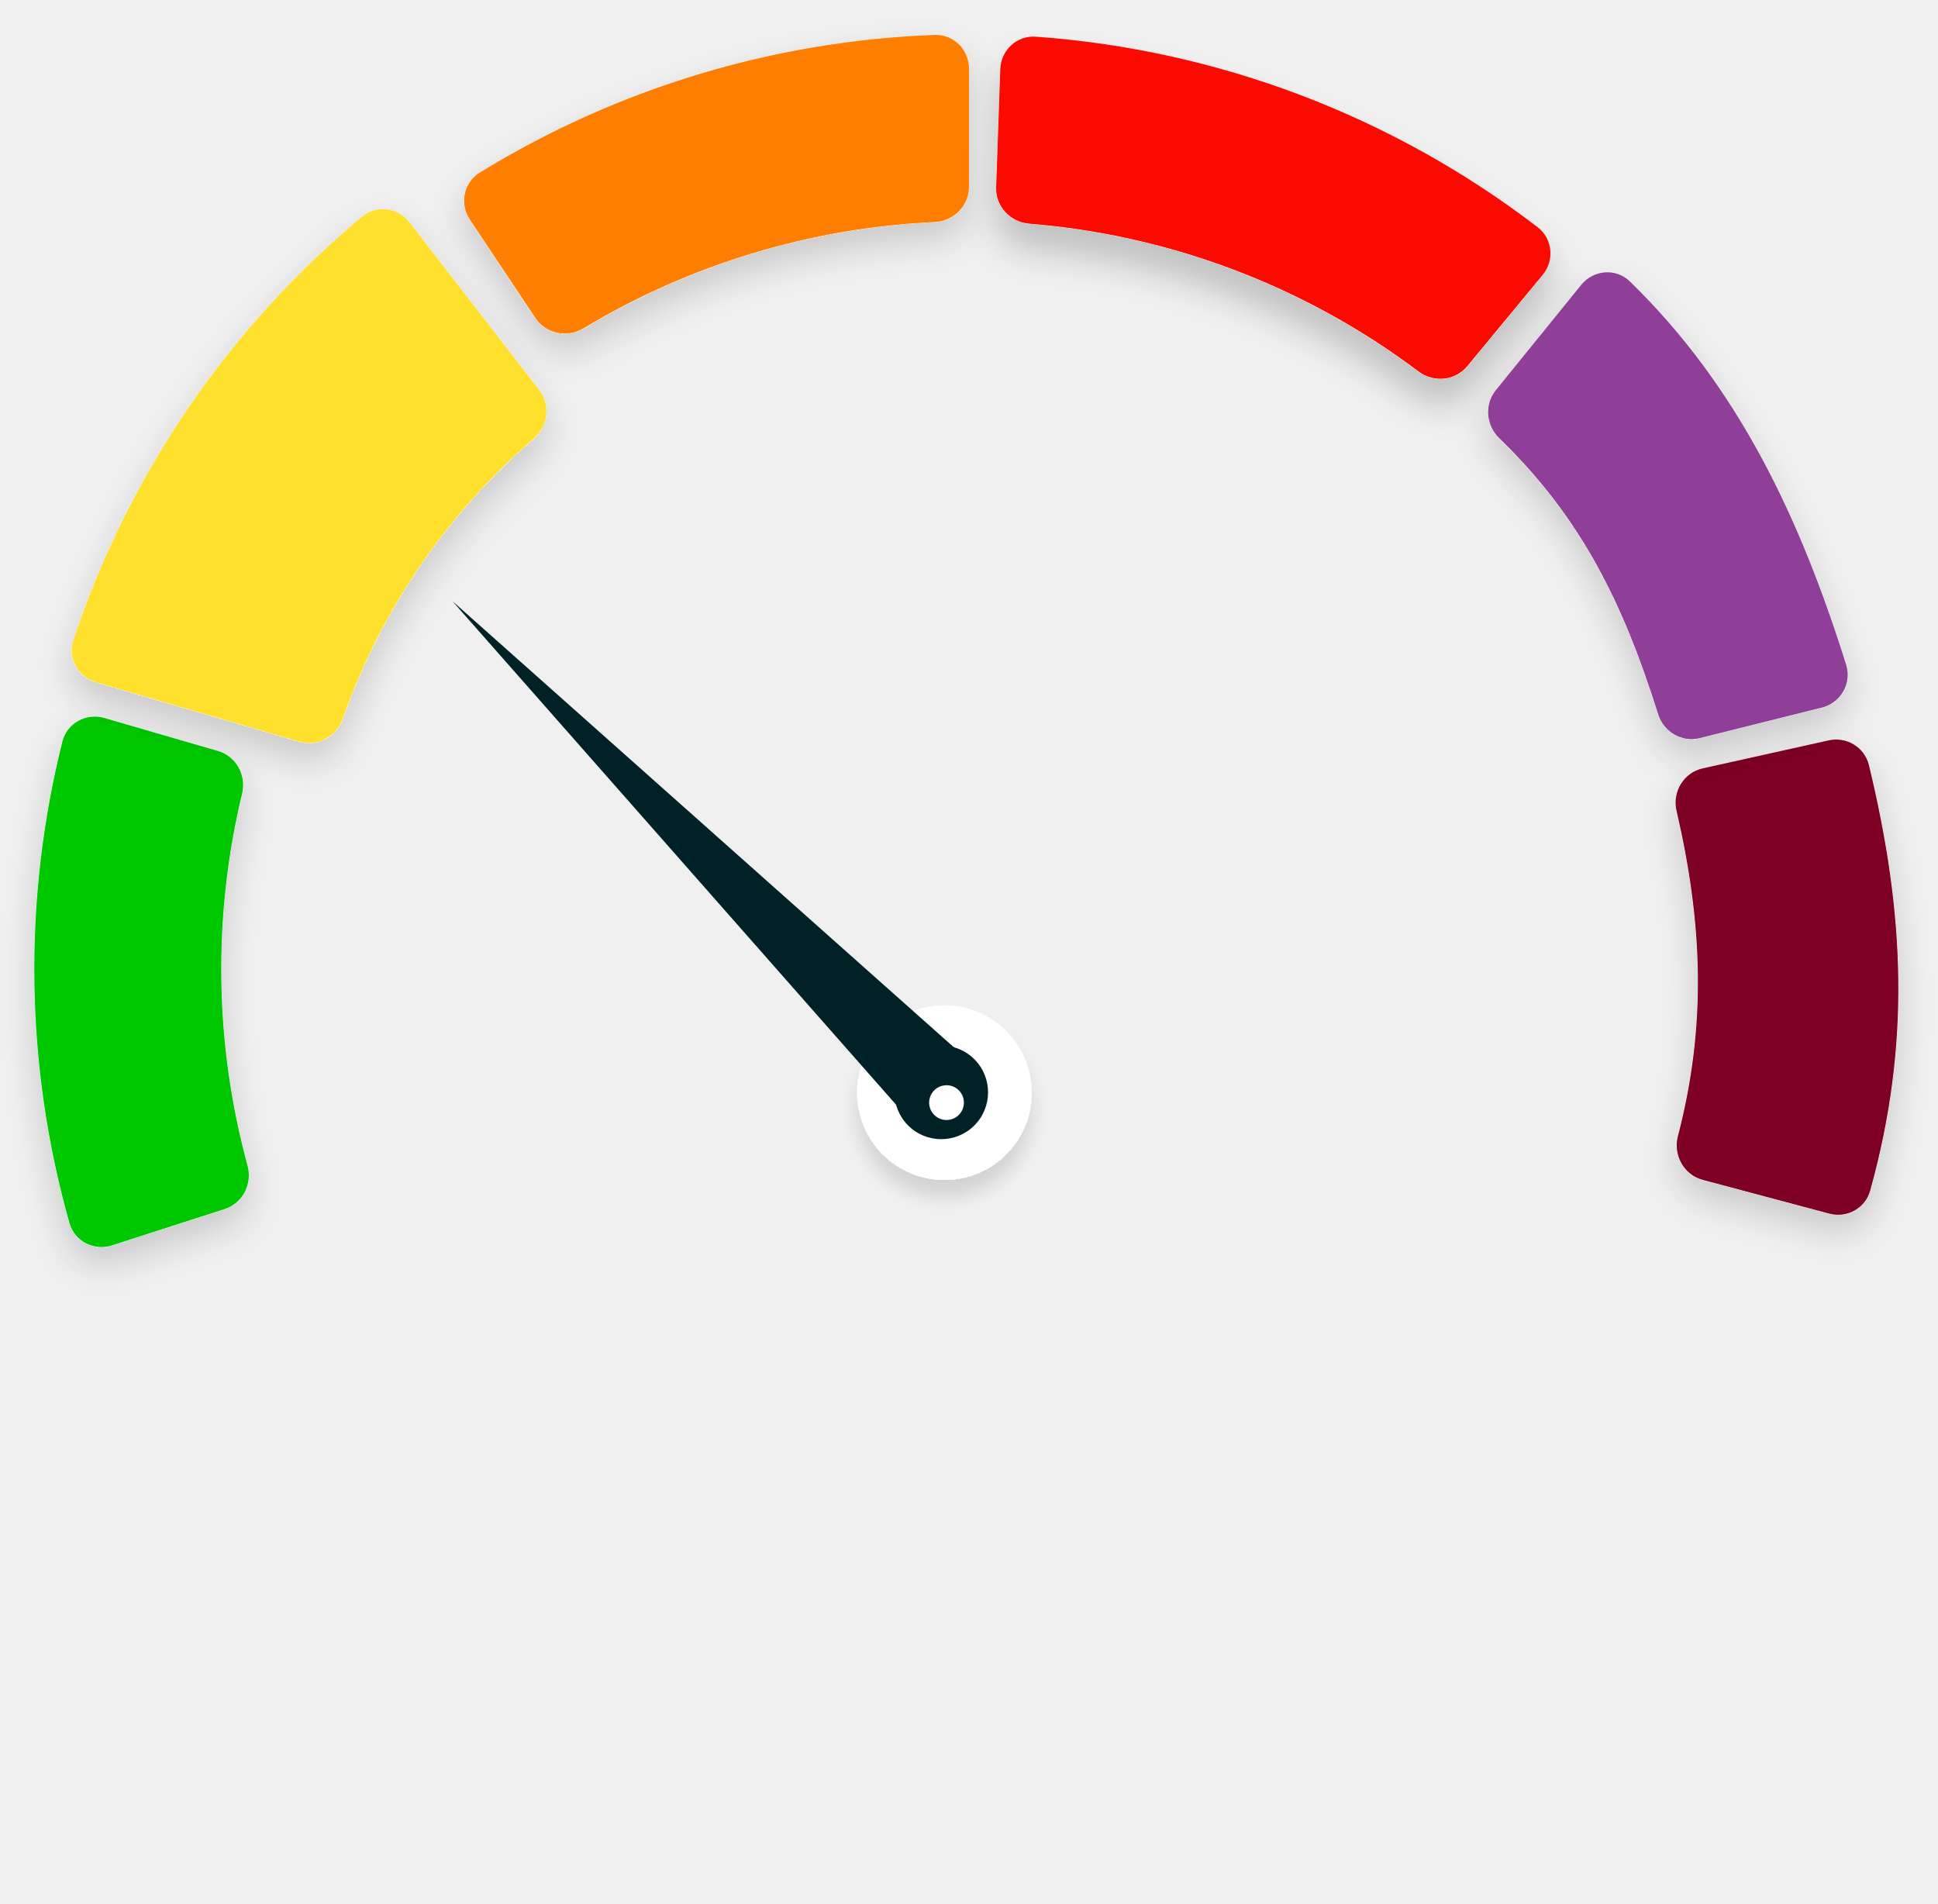
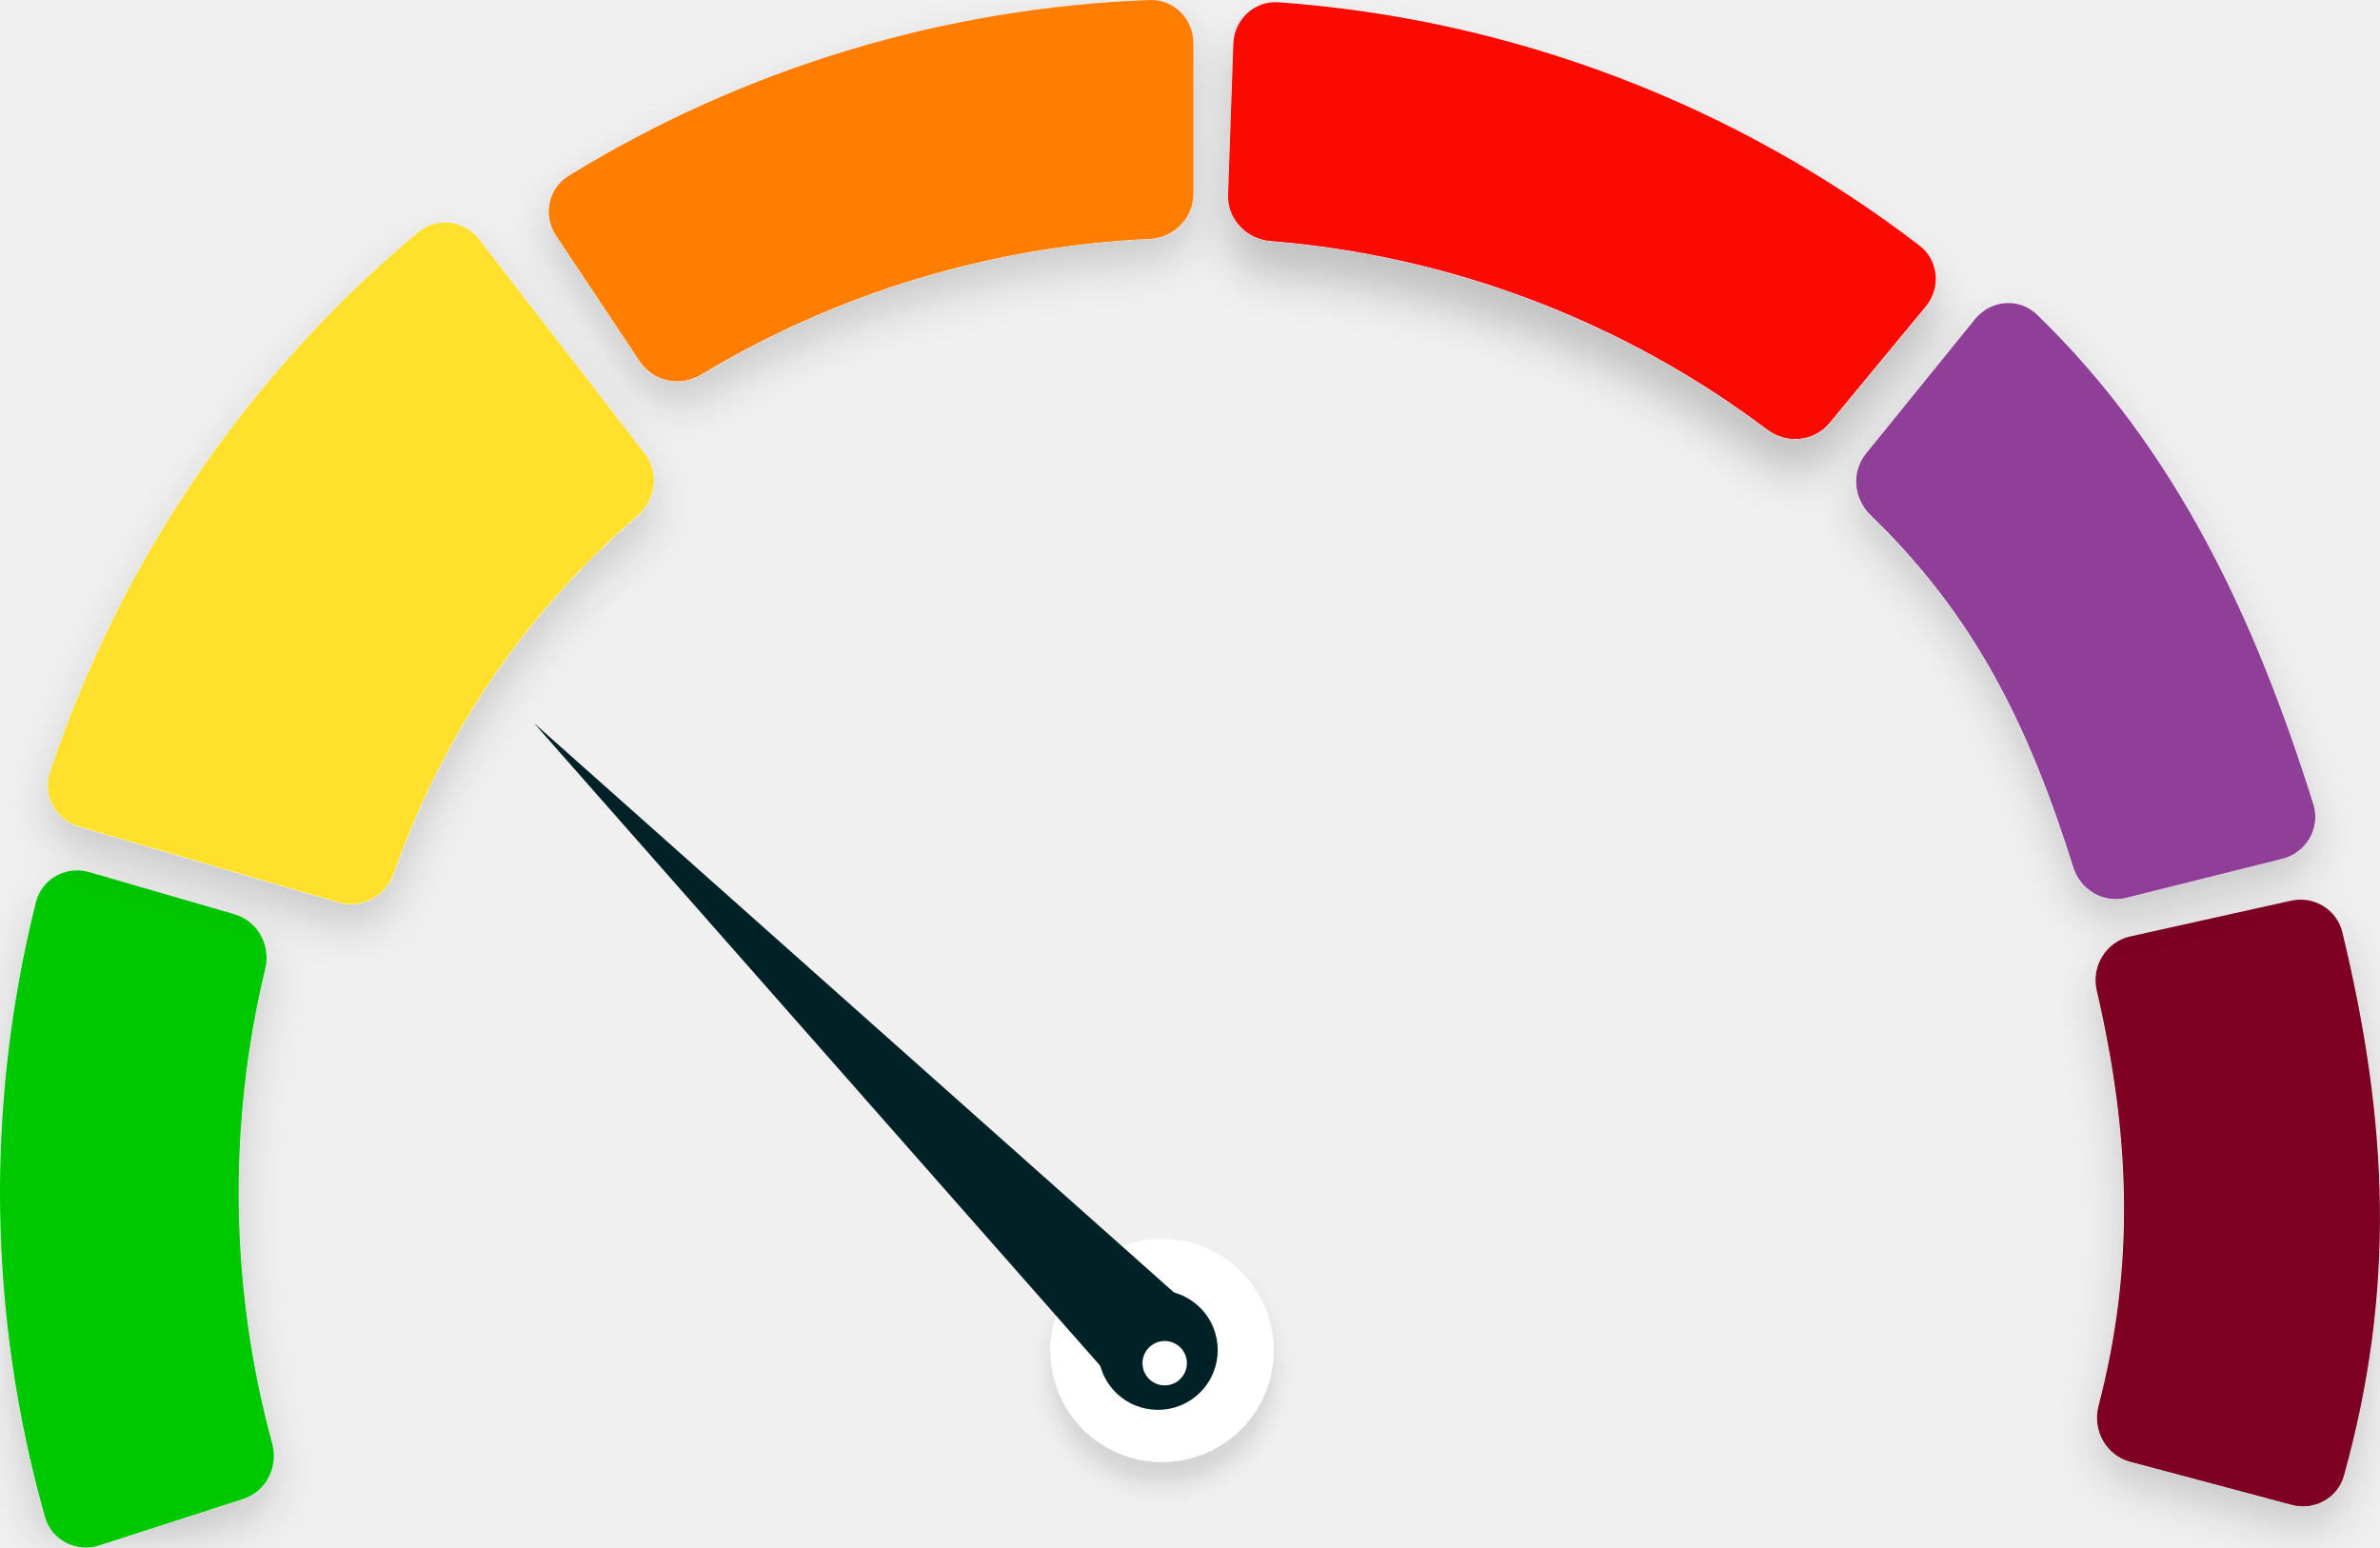
- <svg xmlns="http://www.w3.org/2000/svg" width="226" height="222" viewBox="0 0 226 222" fill="none">
+ <svg xmlns="http://www.w3.org/2000/svg" fill="none" viewBox="4 4.07 217.38 141.34">
  <g filter="url(#filter0_d_23_30)">
    <path d="M12.164 83.725C10.042 83.109 7.815 84.328 7.278 86.471C2.644 104.937 2.928 124.297 8.101 142.619C8.702 144.745 10.963 145.898 13.066 145.22L26.2 140.986C28.303 140.308 29.448 138.056 28.867 135.924C25.006 121.752 24.787 106.832 28.231 92.553C28.749 90.406 27.538 88.188 25.416 87.572L12.164 83.725Z" fill="#00C800" />
  </g>
  <g filter="url(#filter1_d_23_30)">
    <path d="M11.213 79.557C9.092 78.937 7.868 76.713 8.565 74.617C14.966 55.361 26.616 38.272 42.202 25.279C43.899 23.864 46.416 24.191 47.768 25.939L62.878 45.478C64.229 47.225 63.9 49.73 62.226 51.171C52.078 59.905 44.406 71.158 39.983 83.796C39.253 85.881 37.042 87.102 34.922 86.483L11.213 79.557Z" fill="#FFE12D" />
  </g>
  <g filter="url(#filter2_d_23_30)">
    <path d="M113 8C113 5.791 111.208 3.992 109.001 4.073C90.229 4.762 71.952 10.292 55.947 20.124C54.065 21.28 53.57 23.77 54.795 25.609L62.445 37.095C63.669 38.933 66.148 39.422 68.041 38.283C80.453 30.815 94.531 26.556 109.001 25.892C111.208 25.79 113 24.009 113 21.8L113 8Z" fill="#FF7E00" />
  </g>
  <g filter="url(#filter3_d_23_30)">
    <path d="M179.894 32.067C181.302 30.364 181.066 27.836 179.313 26.492C162.395 13.523 142.042 5.799 120.78 4.278C118.576 4.12 116.723 5.856 116.647 8.063L116.167 21.855C116.091 24.063 117.82 25.905 120.022 26.083C136.477 27.412 152.22 33.387 165.413 43.31C167.179 44.638 169.695 44.407 171.102 42.704L179.894 32.067Z" fill="#FA0A00" />
  </g>
  <g filter="url(#filter4_d_23_30)">
    <path d="M213.317 141.518C215.379 142.068 217.519 140.904 218.091 138.847C222.839 121.779 222.131 106.508 217.946 89.222C217.441 87.136 215.346 85.868 213.252 86.333L198.568 89.596C196.348 90.089 194.994 92.33 195.508 94.544C198.545 107.622 199.047 119.551 195.671 132.468C195.093 134.678 196.348 136.993 198.556 137.581L213.317 141.518Z" fill="#7E0023" />
  </g>
  <g filter="url(#filter5_d_23_30)">
    <path d="M212.457 82.511C214.663 81.959 215.97 79.681 215.289 77.512C209.947 60.492 202.747 45.11 190.052 32.804C188.426 31.228 185.816 31.46 184.39 33.219L174.432 45.501C173.075 47.174 173.299 49.614 174.847 51.112C184.473 60.425 189.32 70.44 193.382 83.324C194.028 85.37 196.143 86.589 198.225 86.069L212.457 82.511Z" fill="#8F3F97" />
  </g>
  <g filter="url(#filter6_d_23_30)">
    <circle cx="110.137" cy="127.403" r="10.179" transform="rotate(-5.68594 110.137 127.403)" fill="white" />
  </g>
  <path d="M52.759 70.098L114.608 125.123L107.485 132.211L52.759 70.098Z" fill="#002125" />
  <path d="M113.633 123.526C115.76 125.663 115.752 129.12 113.614 131.247C111.477 133.375 108.02 133.366 105.892 131.229C103.765 129.091 103.774 125.634 105.911 123.507C108.049 121.38 111.506 121.388 113.633 123.526Z" fill="#002125" />
  <circle cx="110.379" cy="128.575" r="2.027" transform="rotate(-98.555 110.379 128.575)" fill="white" />
  <defs>
    <filter id="filter0_d_23_30" x="0" y="81.564" width="33.018" height="69.85" filterUnits="userSpaceOnUse" color-interpolation-filters="sRGB">
      <feFlood flood-opacity="0" result="BackgroundImageFix" />
      <feColorMatrix in="SourceAlpha" type="matrix" values="0 0 0 0 0 0 0 0 0 0 0 0 0 0 0 0 0 0 127 0" result="hardAlpha" />
      <feOffset dy="2" />
      <feGaussianBlur stdDeviation="2" />
      <feComposite in2="hardAlpha" operator="out" />
      <feColorMatrix type="matrix" values="0 0 0 0 0 0 0 0 0 0 0 0 0 0 0 0 0 0 0.16 0" />
      <feBlend mode="normal" in2="BackgroundImageFix" result="effect1_dropShadow_23_30" />
      <feBlend mode="normal" in="SourceGraphic" in2="effect1_dropShadow_23_30" result="shape" />
    </filter>
    <filter id="filter1_d_23_30" x="4.369" y="22.395" width="63.347" height="70.25" filterUnits="userSpaceOnUse" color-interpolation-filters="sRGB">
      <feFlood flood-opacity="0" result="BackgroundImageFix" />
      <feColorMatrix in="SourceAlpha" type="matrix" values="0 0 0 0 0 0 0 0 0 0 0 0 0 0 0 0 0 0 127 0" result="hardAlpha" />
      <feOffset dy="2" />
      <feGaussianBlur stdDeviation="2" />
      <feComposite in2="hardAlpha" operator="out" />
      <feColorMatrix type="matrix" values="0 0 0 0 0 0 0 0 0 0 0 0 0 0 0 0 0 0 0.16 0" />
      <feBlend mode="normal" in2="BackgroundImageFix" result="effect1_dropShadow_23_30" />
      <feBlend mode="normal" in="SourceGraphic" in2="effect1_dropShadow_23_30" result="shape" />
    </filter>
    <filter id="filter2_d_23_30" x="50.125" y="2.07" width="66.875" height="42.824" filterUnits="userSpaceOnUse" color-interpolation-filters="sRGB">
      <feFlood flood-opacity="0" result="BackgroundImageFix" />
      <feColorMatrix in="SourceAlpha" type="matrix" values="0 0 0 0 0 0 0 0 0 0 0 0 0 0 0 0 0 0 127 0" result="hardAlpha" />
      <feOffset dy="2" />
      <feGaussianBlur stdDeviation="2" />
      <feComposite in2="hardAlpha" operator="out" />
      <feColorMatrix type="matrix" values="0 0 0 0 0 0 0 0 0 0 0 0 0 0 0 0 0 0 0.16 0" />
      <feBlend mode="normal" in2="BackgroundImageFix" result="effect1_dropShadow_23_30" />
      <feBlend mode="normal" in="SourceGraphic" in2="effect1_dropShadow_23_30" result="shape" />
    </filter>
    <filter id="filter3_d_23_30" x="112.165" y="3.268" width="72.644" height="47.897" filterUnits="userSpaceOnUse" color-interpolation-filters="sRGB">
      <feFlood flood-opacity="0" result="BackgroundImageFix" />
      <feColorMatrix in="SourceAlpha" type="matrix" values="0 0 0 0 0 0 0 0 0 0 0 0 0 0 0 0 0 0 127 0" result="hardAlpha" />
      <feOffset dy="3" />
      <feGaussianBlur stdDeviation="2" />
      <feComposite in2="hardAlpha" operator="out" />
      <feColorMatrix type="matrix" values="0 0 0 0 0 0 0 0 0 0 0 0 0 0 0 0 0 0 0.2 0" />
      <feBlend mode="normal" in2="BackgroundImageFix" result="effect1_dropShadow_23_30" />
      <feBlend mode="normal" in="SourceGraphic" in2="effect1_dropShadow_23_30" result="shape" />
    </filter>
    <filter id="filter4_d_23_30" x="191.399" y="84.236" width="33.977" height="63.418" filterUnits="userSpaceOnUse" color-interpolation-filters="sRGB">
      <feFlood flood-opacity="0" result="BackgroundImageFix" />
      <feColorMatrix in="SourceAlpha" type="matrix" values="0 0 0 0 0 0 0 0 0 0 0 0 0 0 0 0 0 0 127 0" result="hardAlpha" />
      <feOffset dy="2" />
      <feGaussianBlur stdDeviation="2" />
      <feComposite in2="hardAlpha" operator="out" />
      <feColorMatrix type="matrix" values="0 0 0 0 0 0 0 0 0 0 0 0 0 0 0 0 0 0 0.16 0" />
      <feBlend mode="normal" in2="BackgroundImageFix" result="effect1_dropShadow_23_30" />
      <feBlend mode="normal" in="SourceGraphic" in2="effect1_dropShadow_23_30" result="shape" />
    </filter>
    <filter id="filter5_d_23_30" x="169.537" y="29.75" width="49.933" height="62.44" filterUnits="userSpaceOnUse" color-interpolation-filters="sRGB">
      <feFlood flood-opacity="0" result="BackgroundImageFix" />
      <feColorMatrix in="SourceAlpha" type="matrix" values="0 0 0 0 0 0 0 0 0 0 0 0 0 0 0 0 0 0 127 0" result="hardAlpha" />
      <feOffset dy="2" />
      <feGaussianBlur stdDeviation="2" />
      <feComposite in2="hardAlpha" operator="out" />
      <feColorMatrix type="matrix" values="0 0 0 0 0 0 0 0 0 0 0 0 0 0 0 0 0 0 0.16 0" />
      <feBlend mode="normal" in2="BackgroundImageFix" result="effect1_dropShadow_23_30" />
      <feBlend mode="normal" in="SourceGraphic" in2="effect1_dropShadow_23_30" result="shape" />
    </filter>
    <filter id="filter6_d_23_30" x="97.957" y="117.225" width="24.359" height="24.357" filterUnits="userSpaceOnUse" color-interpolation-filters="sRGB">
      <feFlood flood-opacity="0" result="BackgroundImageFix" />
      <feColorMatrix in="SourceAlpha" type="matrix" values="0 0 0 0 0 0 0 0 0 0 0 0 0 0 0 0 0 0 127 0" result="hardAlpha" />
      <feOffset dy="2" />
      <feGaussianBlur stdDeviation="1" />
      <feComposite in2="hardAlpha" operator="out" />
      <feColorMatrix type="matrix" values="0 0 0 0 0 0 0 0 0 0 0 0 0 0 0 0 0 0 0.12 0" />
      <feBlend mode="normal" in2="BackgroundImageFix" result="effect1_dropShadow_23_30" />
      <feBlend mode="normal" in="SourceGraphic" in2="effect1_dropShadow_23_30" result="shape" />
    </filter>
  </defs>
</svg>
